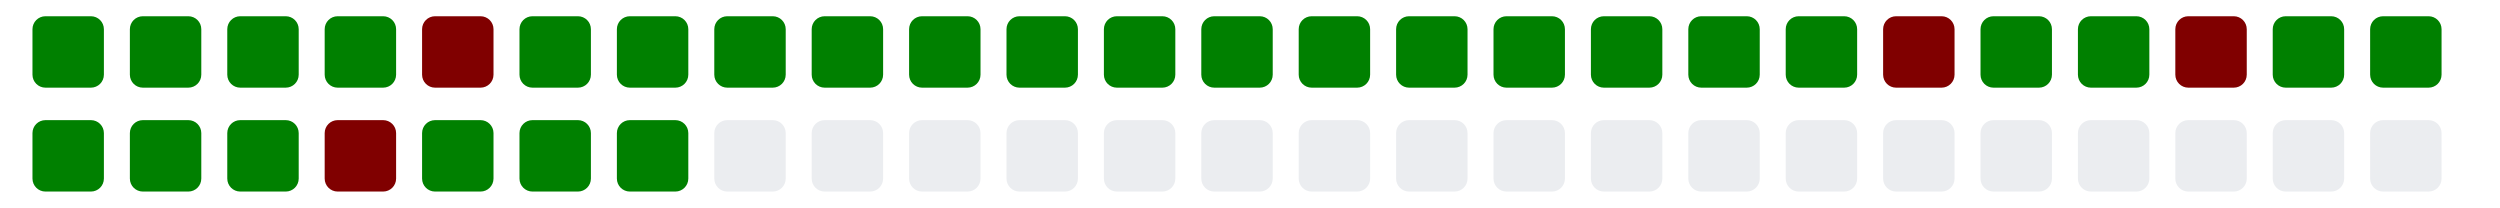
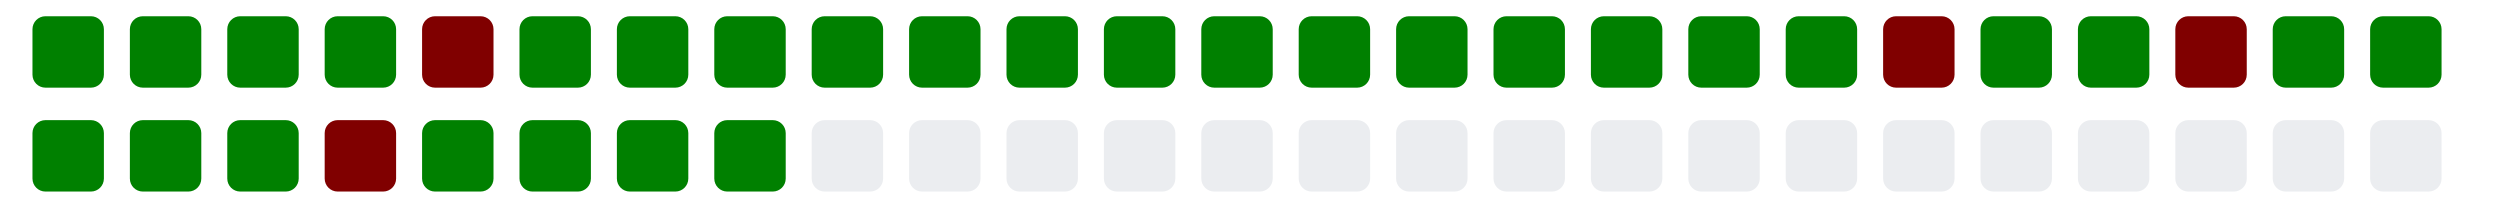
<svg xmlns="http://www.w3.org/2000/svg" viewBox="0 0 385 11" width="385" height="32">
  <g>
    <rect class="day" x="5" y="-8" width="11" height="11" fill="#008000" rx="2" ry="2" />
    <rect class="day" x="5" y="8" width="11" height="11" fill="#008000" rx="2" ry="2" />
    <rect class="day" x="20" y="-8" width="11" height="11" fill="#008000" rx="2" ry="2" />
    <rect class="day" x="20" y="8" width="11" height="11" fill="#008000" rx="2" ry="2" />
    <rect class="day" x="35" y="-8" width="11" height="11" fill="#008000" rx="2" ry="2" />
    <rect class="day" x="35" y="8" width="11" height="11" fill="#008000" rx="2" ry="2" />
    <rect class="day" x="50" y="-8" width="11" height="11" fill="#008000" rx="2" ry="2" />
    <rect class="day" x="50" y="8" width="11" height="11" fill="#800000" rx="2" ry="2" />
    <rect class="day" x="65" y="-8" width="11" height="11" fill="#800000" rx="2" ry="2" />
    <rect class="day" x="65" y="8" width="11" height="11" fill="#008000" rx="2" ry="2" />
    <rect class="day" x="80" y="-8" width="11" height="11" fill="#008000" rx="2" ry="2" />
    <rect class="day" x="80" y="8" width="11" height="11" fill="#008000" rx="2" ry="2" />
    <rect class="day" x="95" y="-8" width="11" height="11" fill="#008000" rx="2" ry="2" />
    <rect class="day" x="95" y="8" width="11" height="11" fill="#008000" rx="2" ry="2" />
    <rect class="day" x="110" y="-8" width="11" height="11" fill="#008000" rx="2" ry="2" />
-     <rect class="day" x="110" y="8" width="11" height="11" fill="#ebedf0" rx="2" ry="2" />
+     <rect class="day" x="110" y="8" width="11" height="11" fill="#008000" rx="2" ry="2" />
    <rect class="day" x="125" y="-8" width="11" height="11" fill="#008000" rx="2" ry="2" />
    <rect class="day" x="125" y="8" width="11" height="11" fill="#ebedf0" rx="2" ry="2" />
    <rect class="day" x="140" y="-8" width="11" height="11" fill="#008000" rx="2" ry="2" />
    <rect class="day" x="140" y="8" width="11" height="11" fill="#ebedf0" rx="2" ry="2" />
    <rect class="day" x="155" y="-8" width="11" height="11" fill="#008000" rx="2" ry="2" />
    <rect class="day" x="155" y="8" width="11" height="11" fill="#ebedf0" rx="2" ry="2" />
    <rect class="day" x="170" y="-8" width="11" height="11" fill="#008000" rx="2" ry="2" />
    <rect class="day" x="170" y="8" width="11" height="11" fill="#ebedf0" rx="2" ry="2" />
    <rect class="day" x="185" y="-8" width="11" height="11" fill="#008000" rx="2" ry="2" />
    <rect class="day" x="185" y="8" width="11" height="11" fill="#ebedf0" rx="2" ry="2" />
    <rect class="day" x="200" y="-8" width="11" height="11" fill="#008000" rx="2" ry="2" />
    <rect class="day" x="200" y="8" width="11" height="11" fill="#ebedf0" rx="2" ry="2" />
    <rect class="day" x="215" y="-8" width="11" height="11" fill="#008000" rx="2" ry="2" />
    <rect class="day" x="215" y="8" width="11" height="11" fill="#ebedf0" rx="2" ry="2" />
    <rect class="day" x="230" y="-8" width="11" height="11" fill="#008000" rx="2" ry="2" />
    <rect class="day" x="230" y="8" width="11" height="11" fill="#ebedf0" rx="2" ry="2" />
    <rect class="day" x="245" y="-8" width="11" height="11" fill="#008000" rx="2" ry="2" />
    <rect class="day" x="245" y="8" width="11" height="11" fill="#ebedf0" rx="2" ry="2" />
    <rect class="day" x="260" y="-8" width="11" height="11" fill="#008000" rx="2" ry="2" />
    <rect class="day" x="260" y="8" width="11" height="11" fill="#ebedf0" rx="2" ry="2" />
    <rect class="day" x="275" y="-8" width="11" height="11" fill="#008000" rx="2" ry="2" />
    <rect class="day" x="275" y="8" width="11" height="11" fill="#ebedf0" rx="2" ry="2" />
    <rect class="day" x="290" y="-8" width="11" height="11" fill="#800000" rx="2" ry="2" />
    <rect class="day" x="290" y="8" width="11" height="11" fill="#ebedf0" rx="2" ry="2" />
    <rect class="day" x="305" y="-8" width="11" height="11" fill="#008000" rx="2" ry="2" />
    <rect class="day" x="305" y="8" width="11" height="11" fill="#ebedf0" rx="2" ry="2" />
    <rect class="day" x="320" y="-8" width="11" height="11" fill="#008000" rx="2" ry="2" />
    <rect class="day" x="320" y="8" width="11" height="11" fill="#ebedf0" rx="2" ry="2" />
    <rect class="day" x="335" y="-8" width="11" height="11" fill="#800000" rx="2" ry="2" />
    <rect class="day" x="335" y="8" width="11" height="11" fill="#ebedf0" rx="2" ry="2" />
    <rect class="day" x="350" y="-8" width="11" height="11" fill="#008000" rx="2" ry="2" />
    <rect class="day" x="350" y="8" width="11" height="11" fill="#ebedf0" rx="2" ry="2" />
    <rect class="day" x="365" y="-8" width="11" height="11" fill="#008000" rx="2" ry="2" />
    <rect class="day" x="365" y="8" width="11" height="11" fill="#ebedf0" rx="2" ry="2" />
  </g>
</svg>
